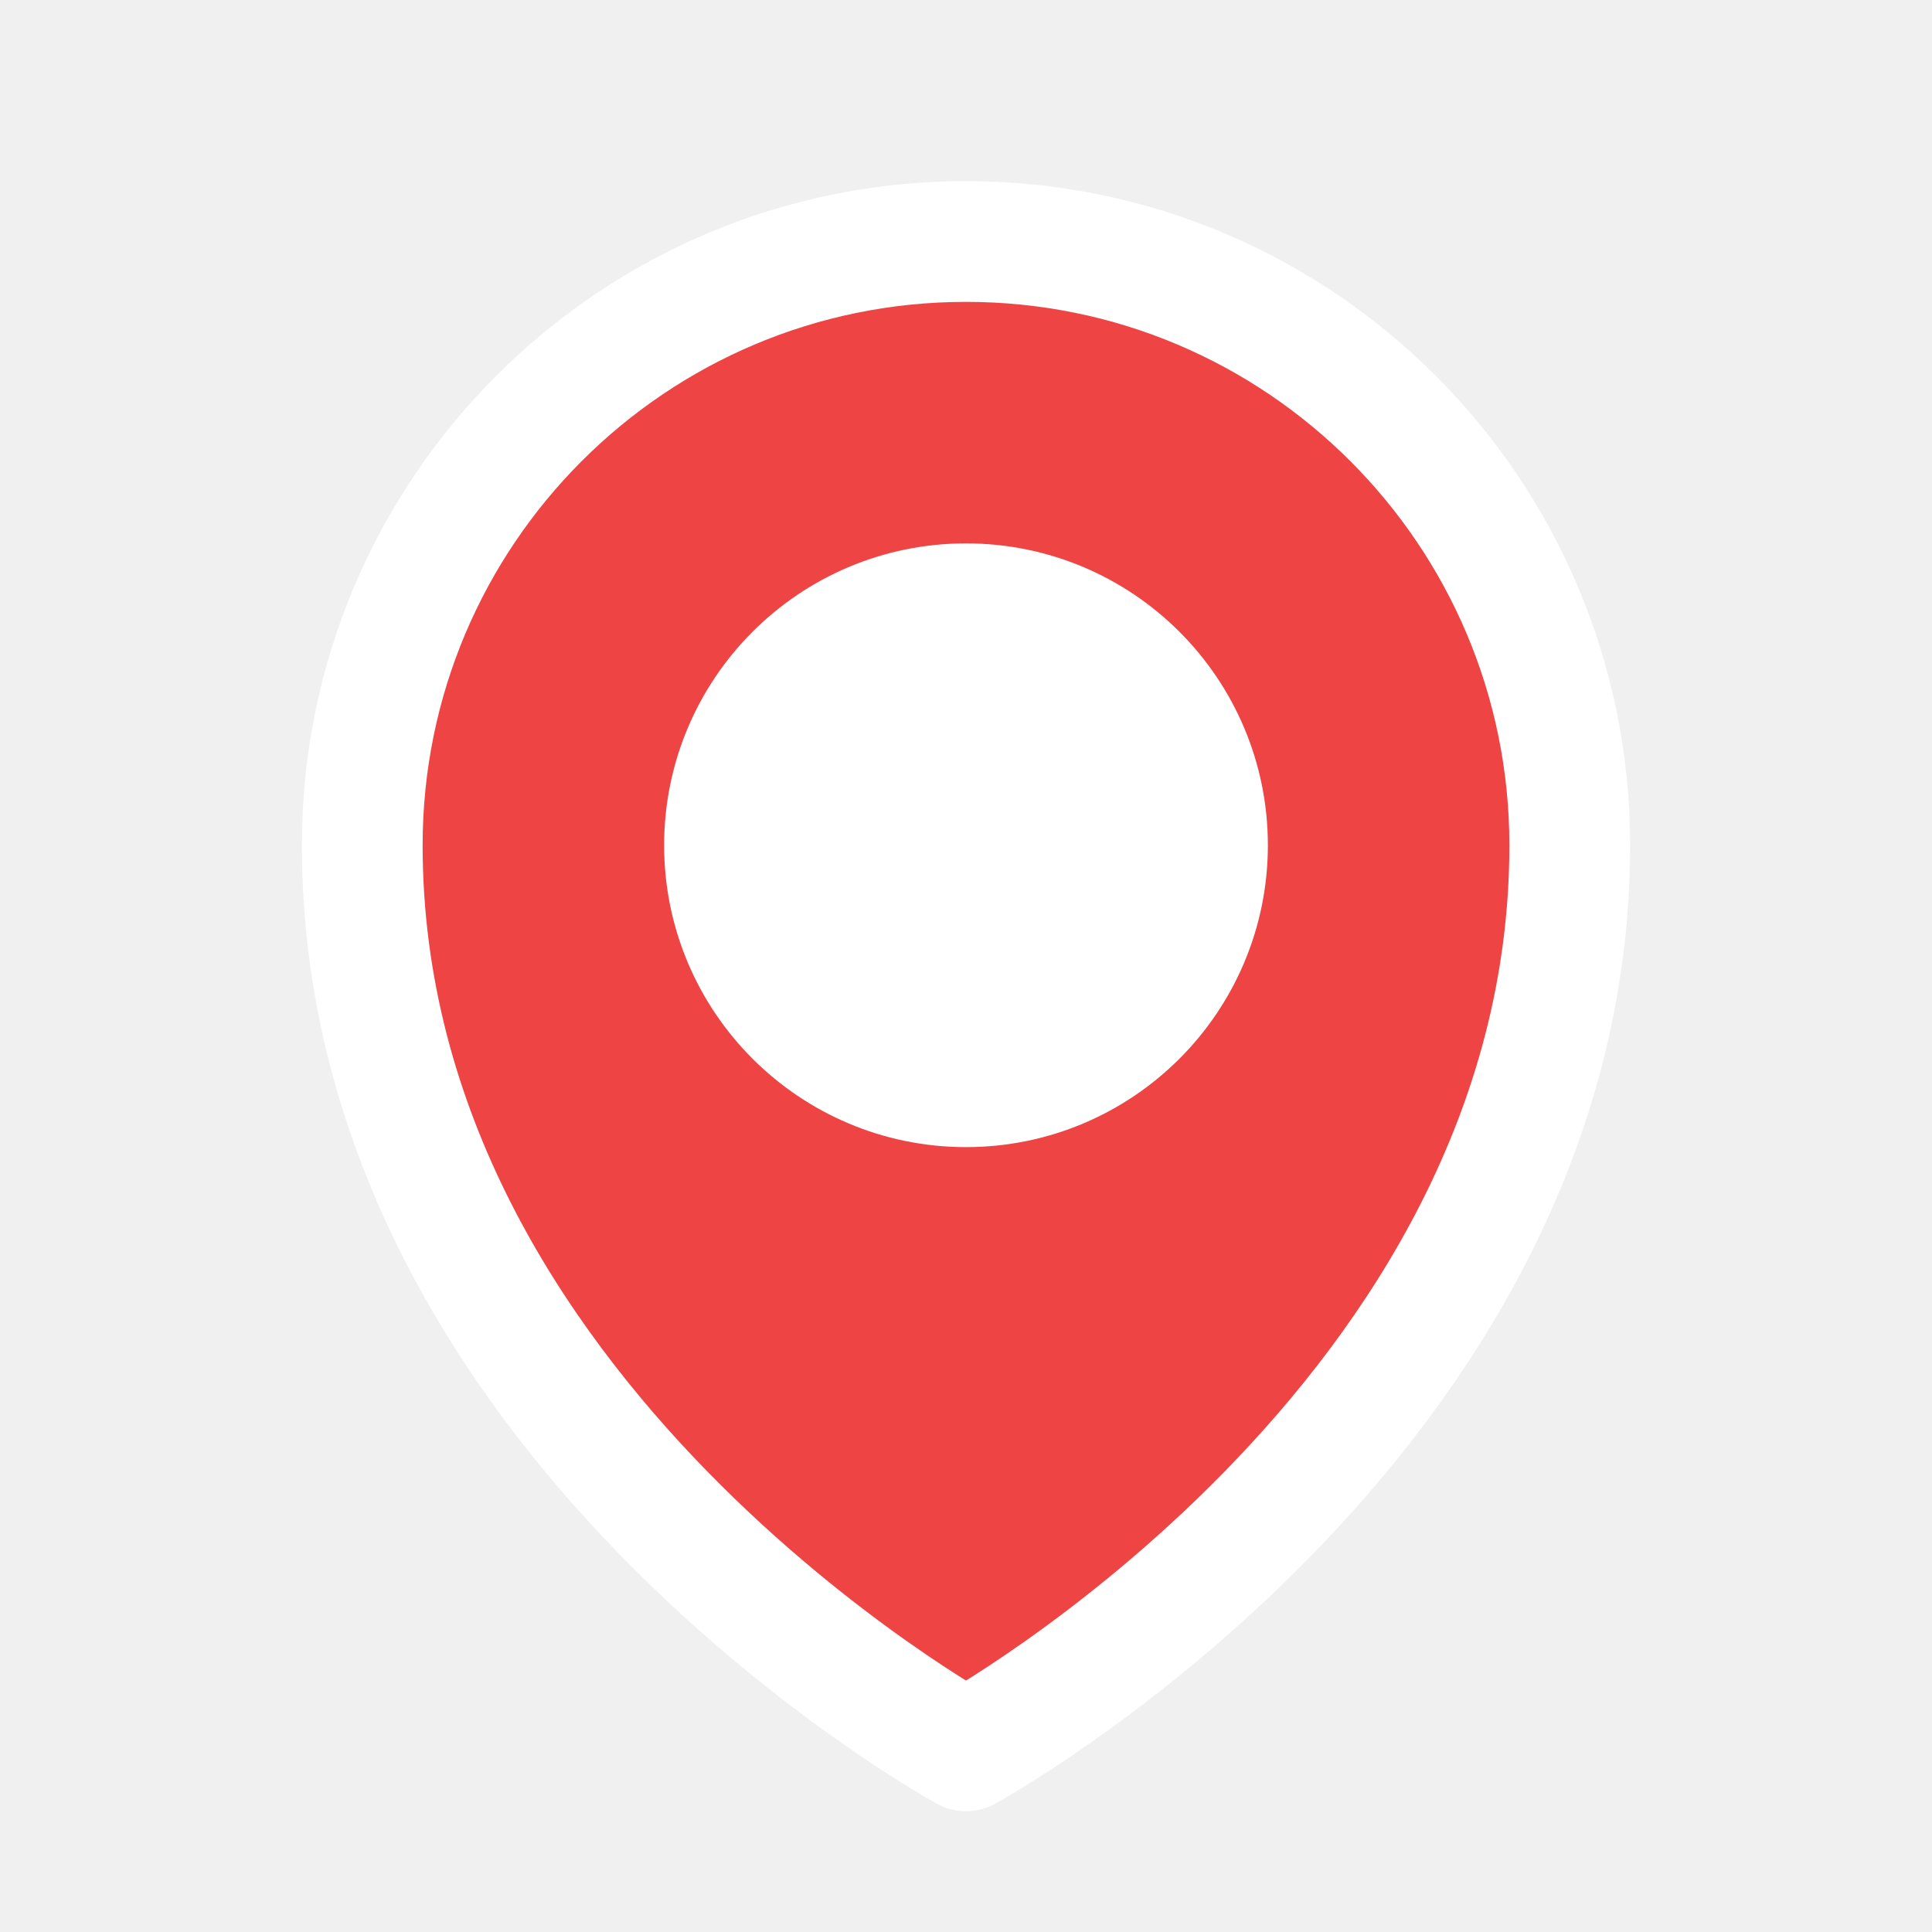
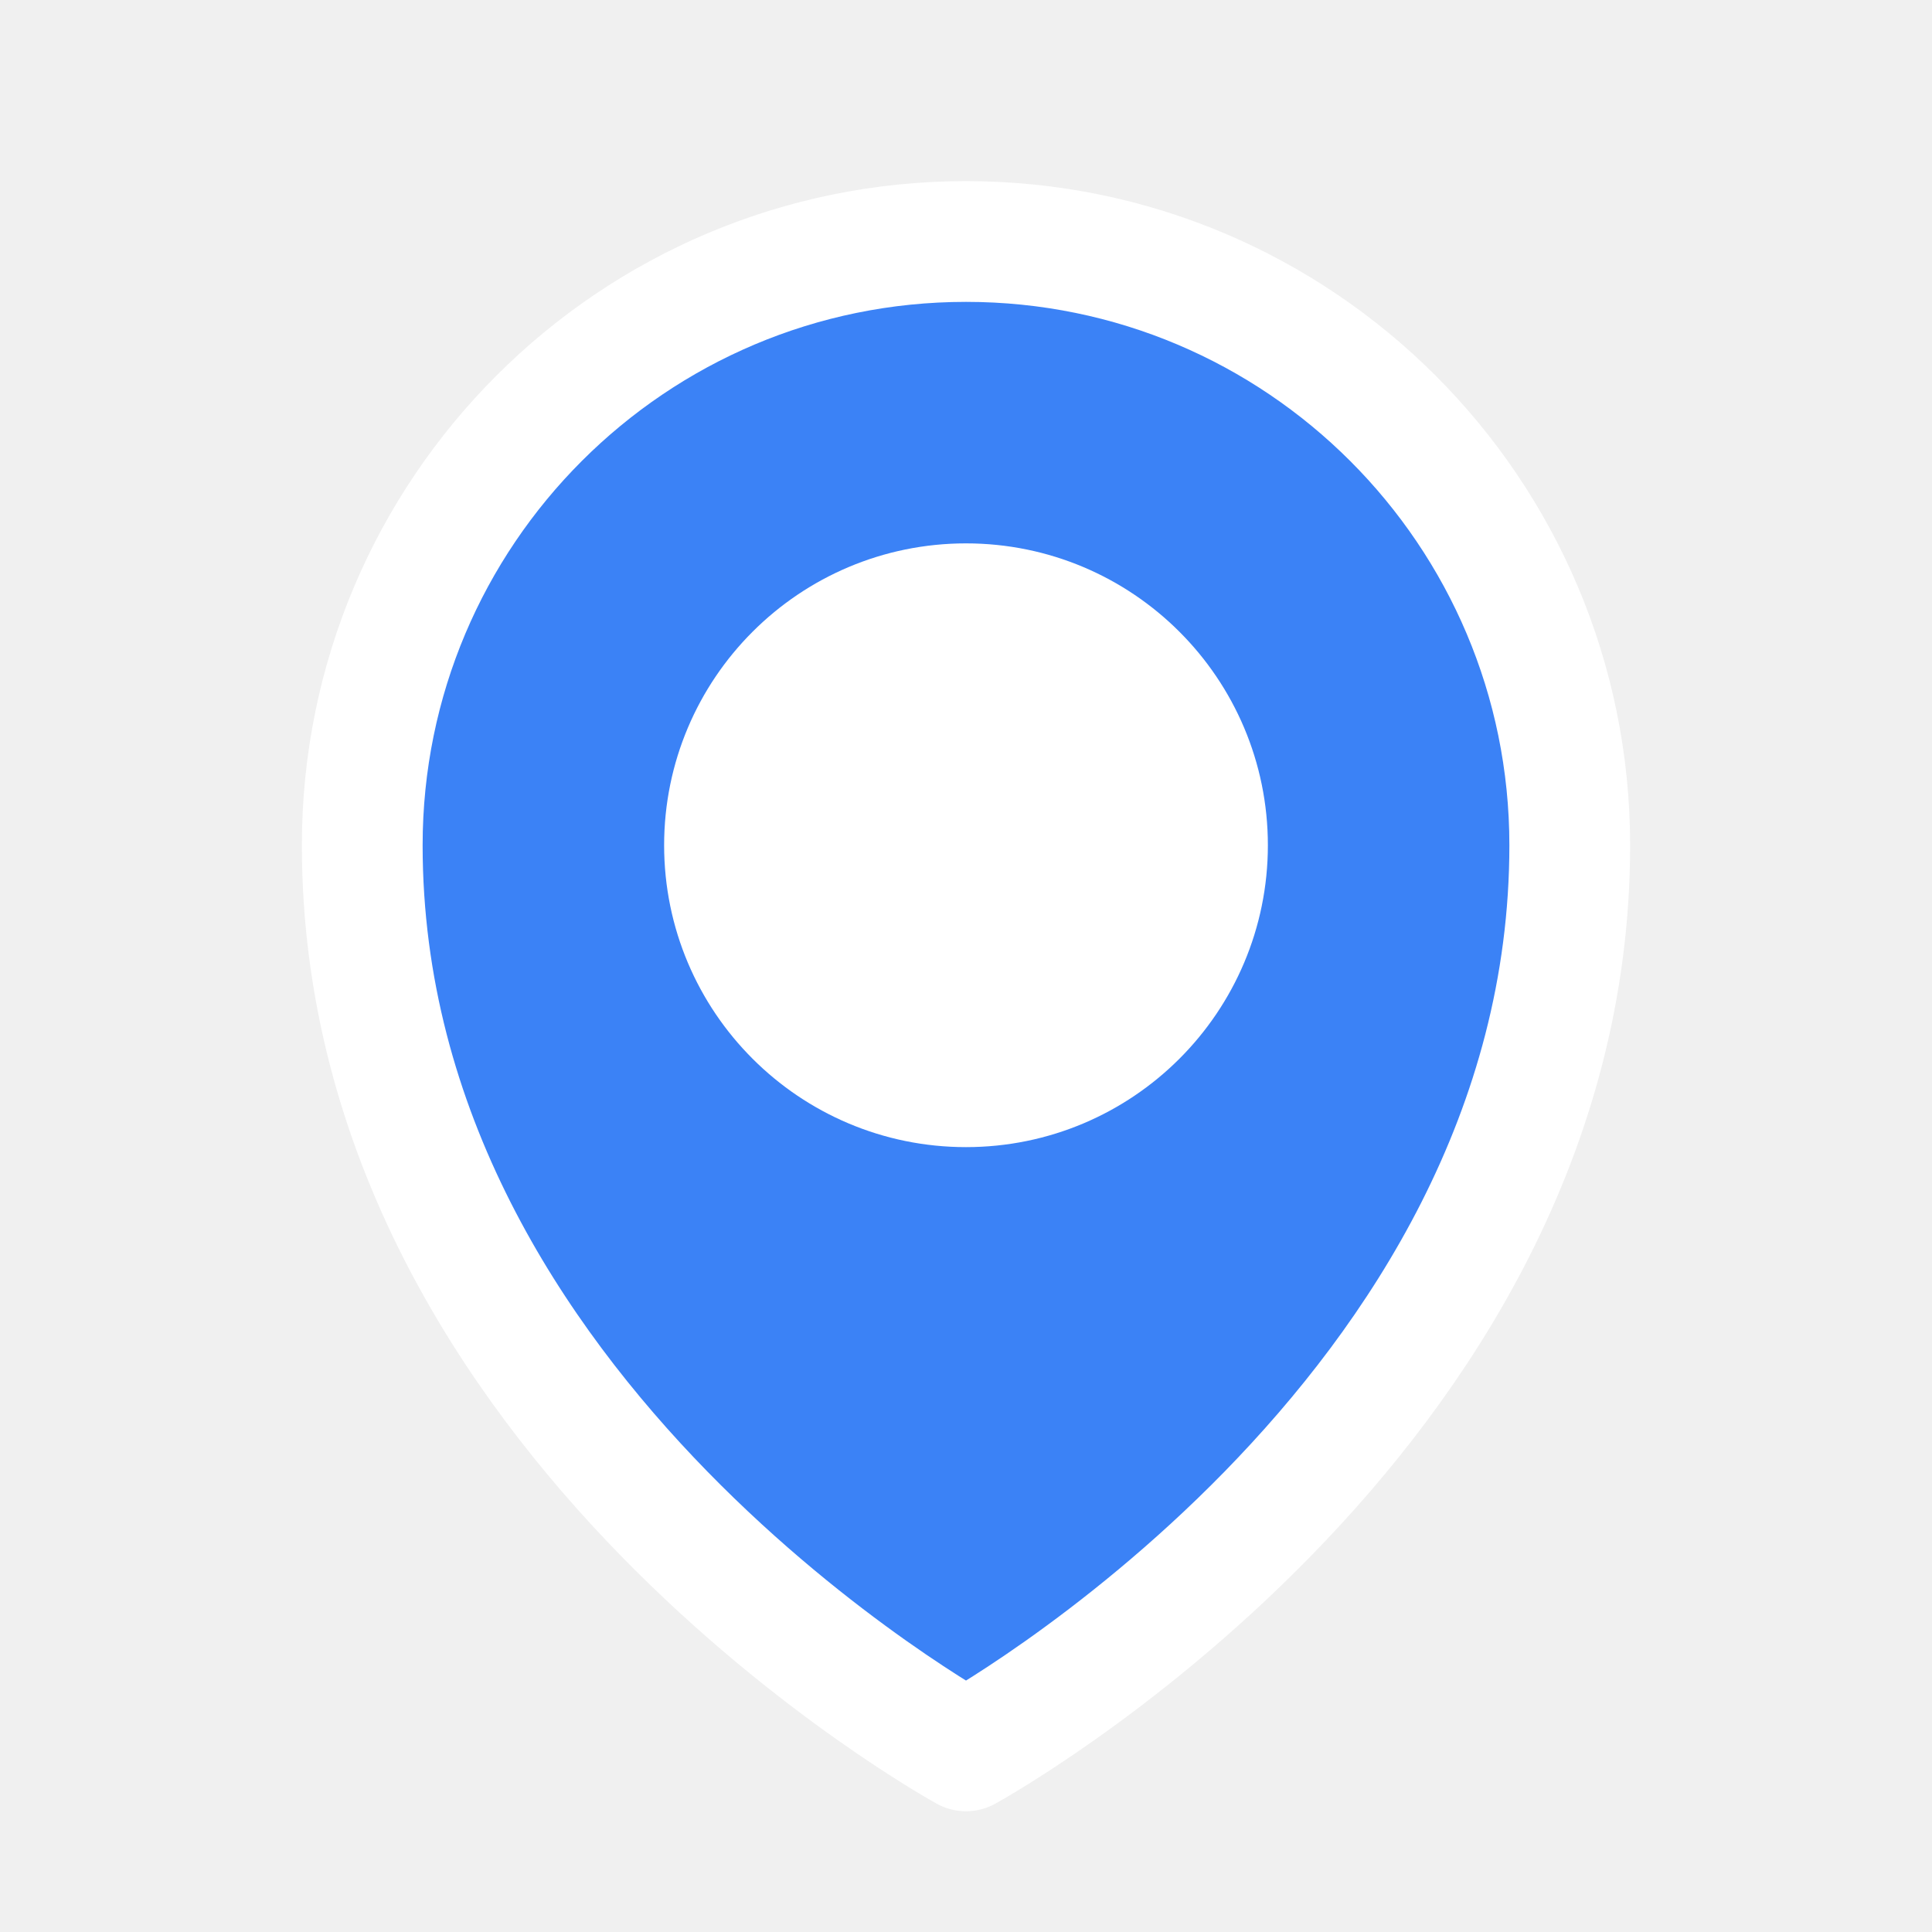
- <svg xmlns="http://www.w3.org/2000/svg" viewBox="0 0 24 24" stroke-width="1.5" stroke="white">
-   <path fill="#ef4444" stroke-linecap="round" stroke-linejoin="round" d="M19.5 10.5c0 7.142-7.5 11.25-7.5 11.25S4.5 17.642 4.5 10.5a7.5 7.5 0 1 1 15 0Z" />
-   <path fill="white" stroke-linecap="round" stroke-linejoin="round" d="M15 10.5a3 3 0 1 1-6 0 3 3 0 0 1 6 0Z" />
+ <svg xmlns="http://www.w3.org/2000/svg" viewBox="0 0 24 24" stroke-width="1.5" stroke="#ffffff">
+   <path fill="#3b82f6" stroke-linecap="round" stroke-linejoin="round" d="M19.5 10.5c0 7.142-7.5 11.25-7.5 11.25S4.5 17.642 4.5 10.5a7.5 7.5 0 1 1 15 0Z" />
+   <path fill="#ffffff" stroke-linecap="round" stroke-linejoin="round" d="M15 10.5a3 3 0 1 1-6 0 3 3 0 0 1 6 0Z" />
</svg>
